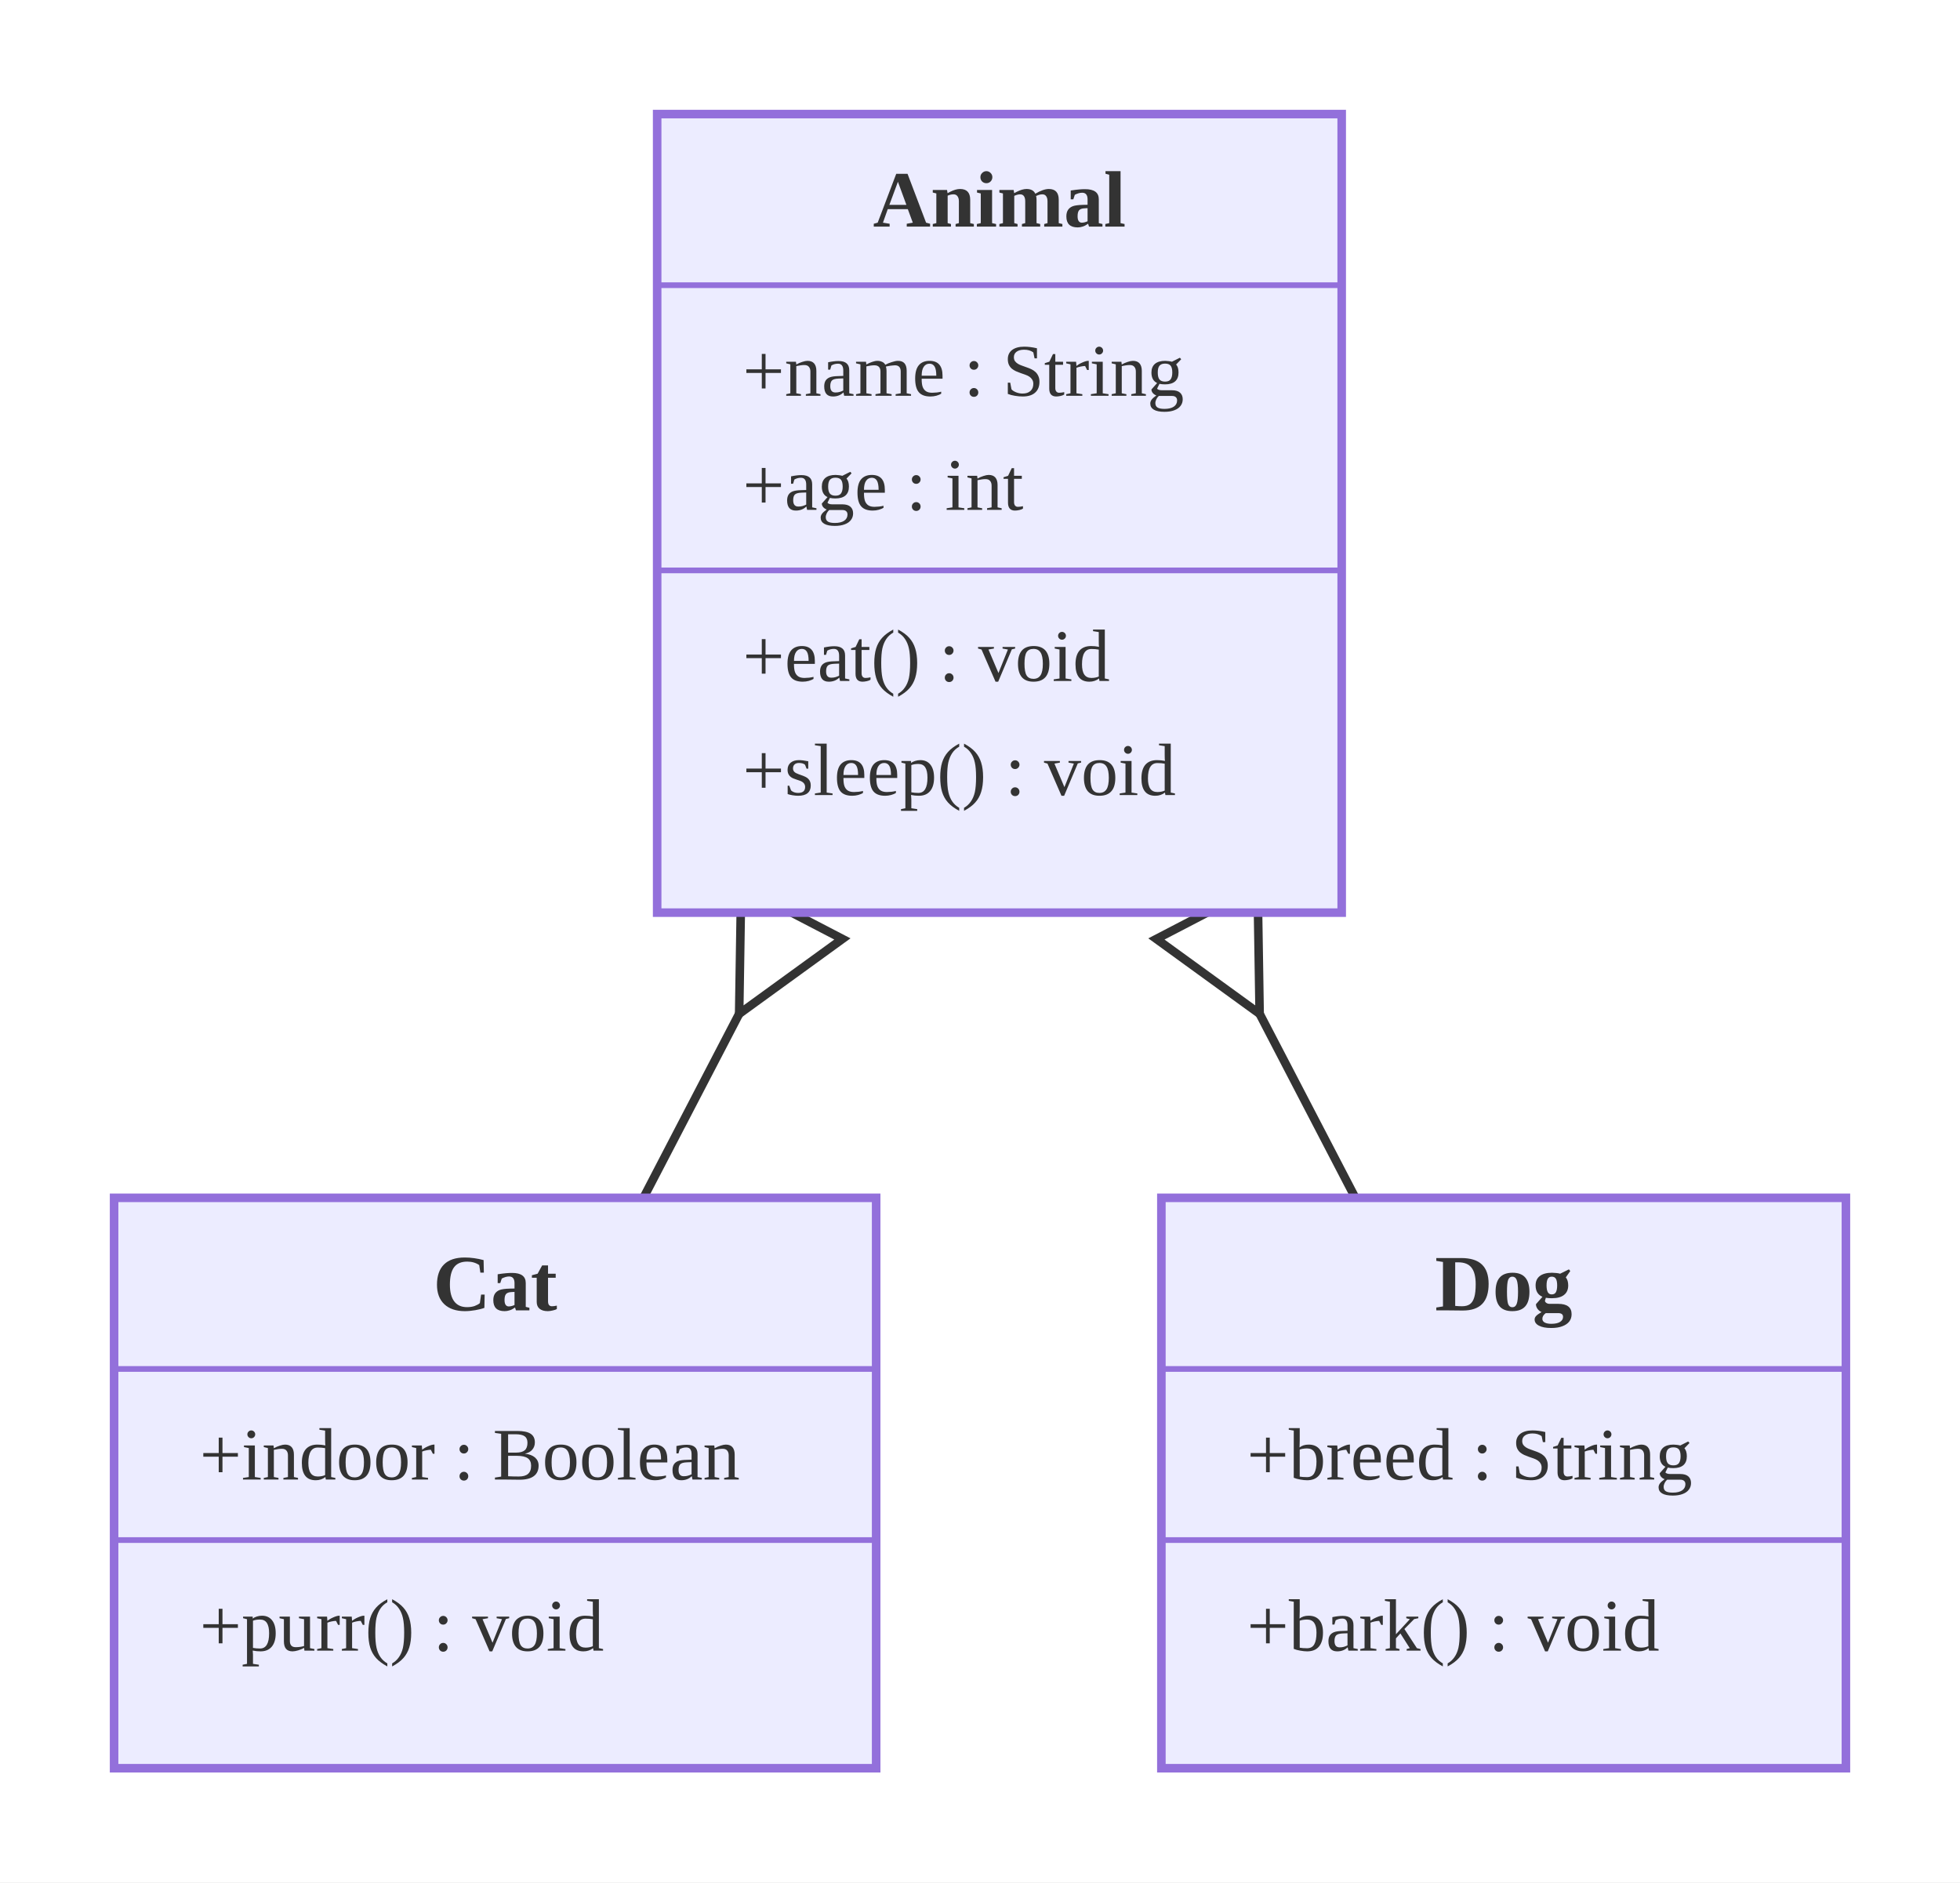
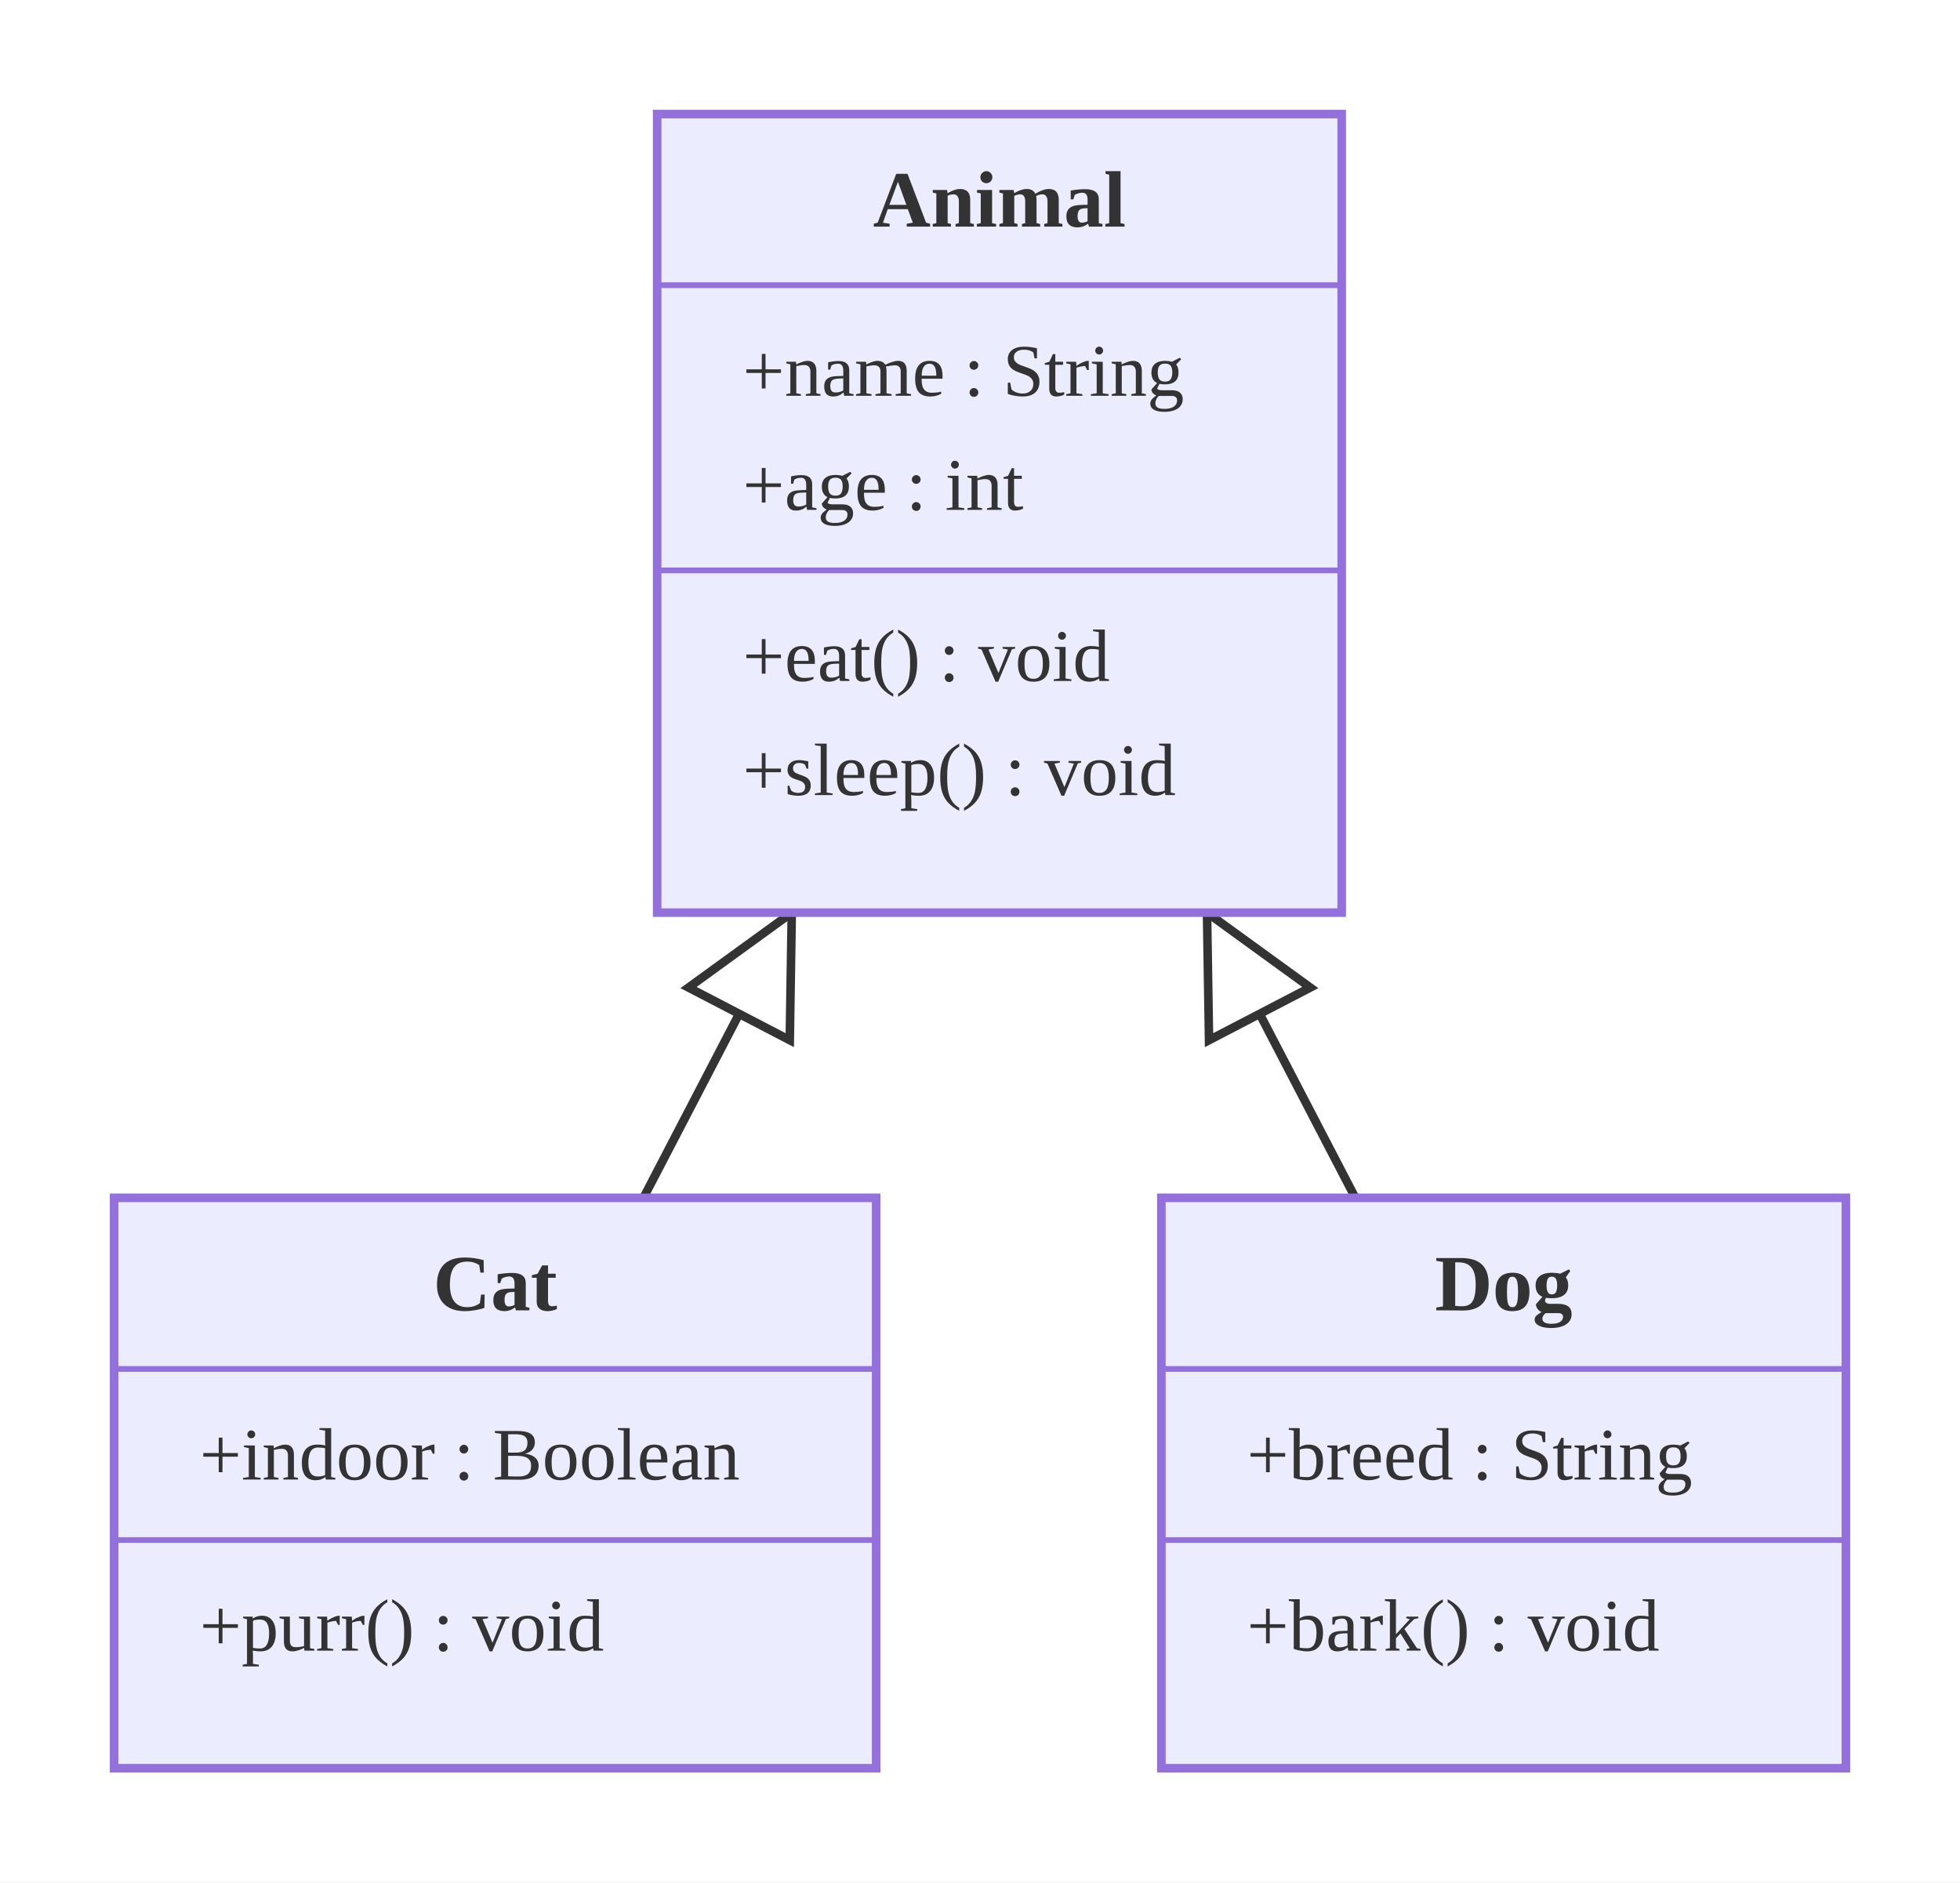
<svg xmlns="http://www.w3.org/2000/svg" viewBox="0 0 343.59 330.00">
  <rect x="0.00" y="0.00" width="343.59" height="330.00" style="fill:#fff;stroke:none" />
  <line x1="138.80" y1="160.00" x2="112.80" y2="210.00" style="stroke:#333;stroke-width:1.5;fill:none" />
  <g transform="translate(138.80,160.00) rotate(117.47) translate(0.00,-10.00)">
-     <polygon points="0,0 20,10 0,20" style="fill:white;stroke:#333;stroke-width:1.5" />
+     <polygon points="20,0 0,10 20,20" style="fill:white;stroke:#333;stroke-width:1.5" />
  </g>
  <line x1="211.59" y1="160.00" x2="237.59" y2="210.00" style="stroke:#333;stroke-width:1.5;fill:none" />
  <g transform="translate(211.59,160.00) rotate(62.53) translate(0.00,-10.00)">
-     <polygon points="0,0 20,10 0,20" style="fill:white;stroke:#333;stroke-width:1.5" />
+     <polygon points="20,0 0,10 20,20" style="fill:white;stroke:#333;stroke-width:1.5" />
  </g>
  <rect x="115.20" y="20.00" width="120.00" height="140.00" style="fill:#ECECFF;stroke:#9370DB;stroke-width:1.5" />
  <text x="175.20" y="35.00" text-anchor="middle" dominant-baseline="central" style="fill:#333;font-size:14px;font-weight:bold">Animal</text>
  <line x1="115.20" y1="50.00" x2="235.20" y2="50.00" style="stroke:#9370DB;stroke-width:1" />
  <text x="130.20" y="65.00" text-anchor="start" dominant-baseline="central" style="fill:#333;font-size:13px">+name : String</text>
  <text x="130.20" y="85.00" text-anchor="start" dominant-baseline="central" style="fill:#333;font-size:13px">+age : int</text>
  <line x1="115.20" y1="100.00" x2="235.20" y2="100.00" style="stroke:#9370DB;stroke-width:1" />
  <text x="130.20" y="115.00" text-anchor="start" dominant-baseline="central" style="fill:#333;font-size:13px">+eat() : void</text>
  <text x="130.20" y="135.00" text-anchor="start" dominant-baseline="central" style="fill:#333;font-size:13px">+sleep() : void</text>
  <rect x="203.59" y="210.00" width="120.00" height="100.00" style="fill:#ECECFF;stroke:#9370DB;stroke-width:1.5" />
  <text x="263.59" y="225.00" text-anchor="middle" dominant-baseline="central" style="fill:#333;font-size:14px;font-weight:bold">Dog</text>
  <line x1="203.59" y1="240.00" x2="323.59" y2="240.00" style="stroke:#9370DB;stroke-width:1" />
  <text x="218.59" y="255.00" text-anchor="start" dominant-baseline="central" style="fill:#333;font-size:13px">+breed : String</text>
  <line x1="203.59" y1="270.00" x2="323.59" y2="270.00" style="stroke:#9370DB;stroke-width:1" />
  <text x="218.59" y="285.00" text-anchor="start" dominant-baseline="central" style="fill:#333;font-size:13px">+bark() : void</text>
  <rect x="20.00" y="210.00" width="133.59" height="100.00" style="fill:#ECECFF;stroke:#9370DB;stroke-width:1.5" />
  <text x="86.80" y="225.00" text-anchor="middle" dominant-baseline="central" style="fill:#333;font-size:14px;font-weight:bold">Cat</text>
  <line x1="20.00" y1="240.00" x2="153.59" y2="240.00" style="stroke:#9370DB;stroke-width:1" />
  <text x="35.00" y="255.00" text-anchor="start" dominant-baseline="central" style="fill:#333;font-size:13px">+indoor : Boolean</text>
  <line x1="20.00" y1="270.00" x2="153.59" y2="270.00" style="stroke:#9370DB;stroke-width:1" />
  <text x="35.00" y="285.00" text-anchor="start" dominant-baseline="central" style="fill:#333;font-size:13px">+purr() : void</text>
</svg>
